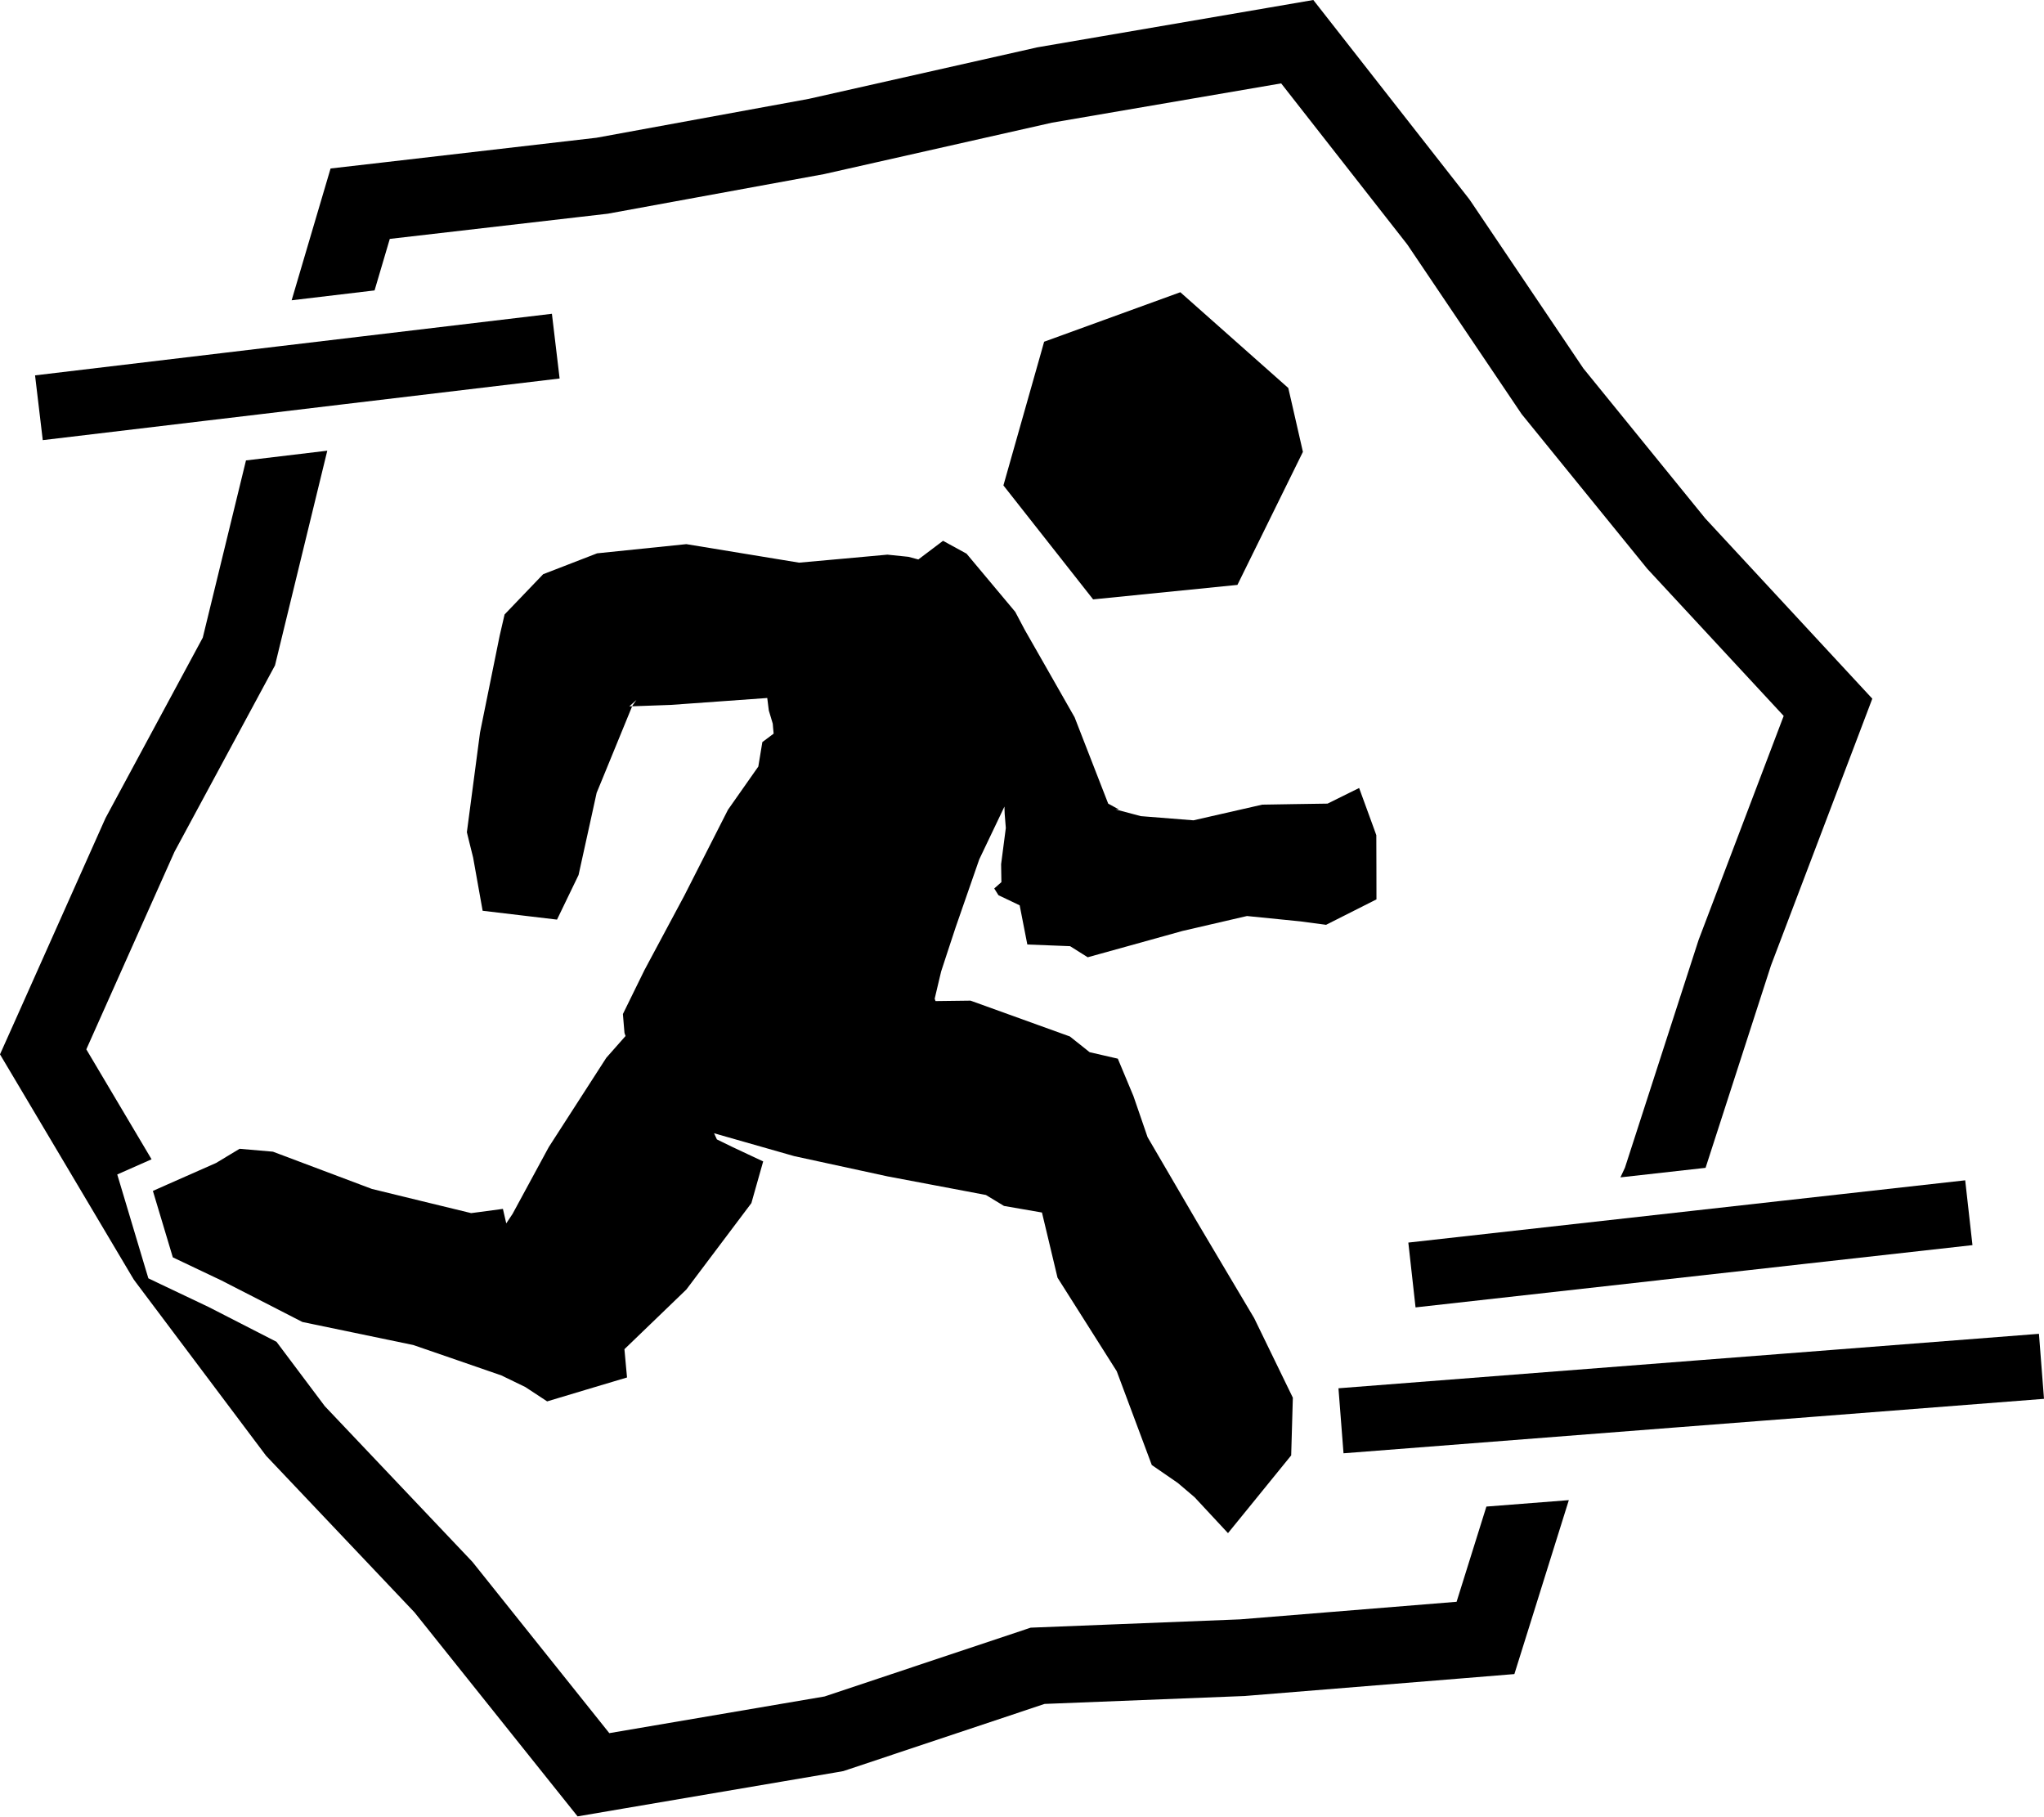
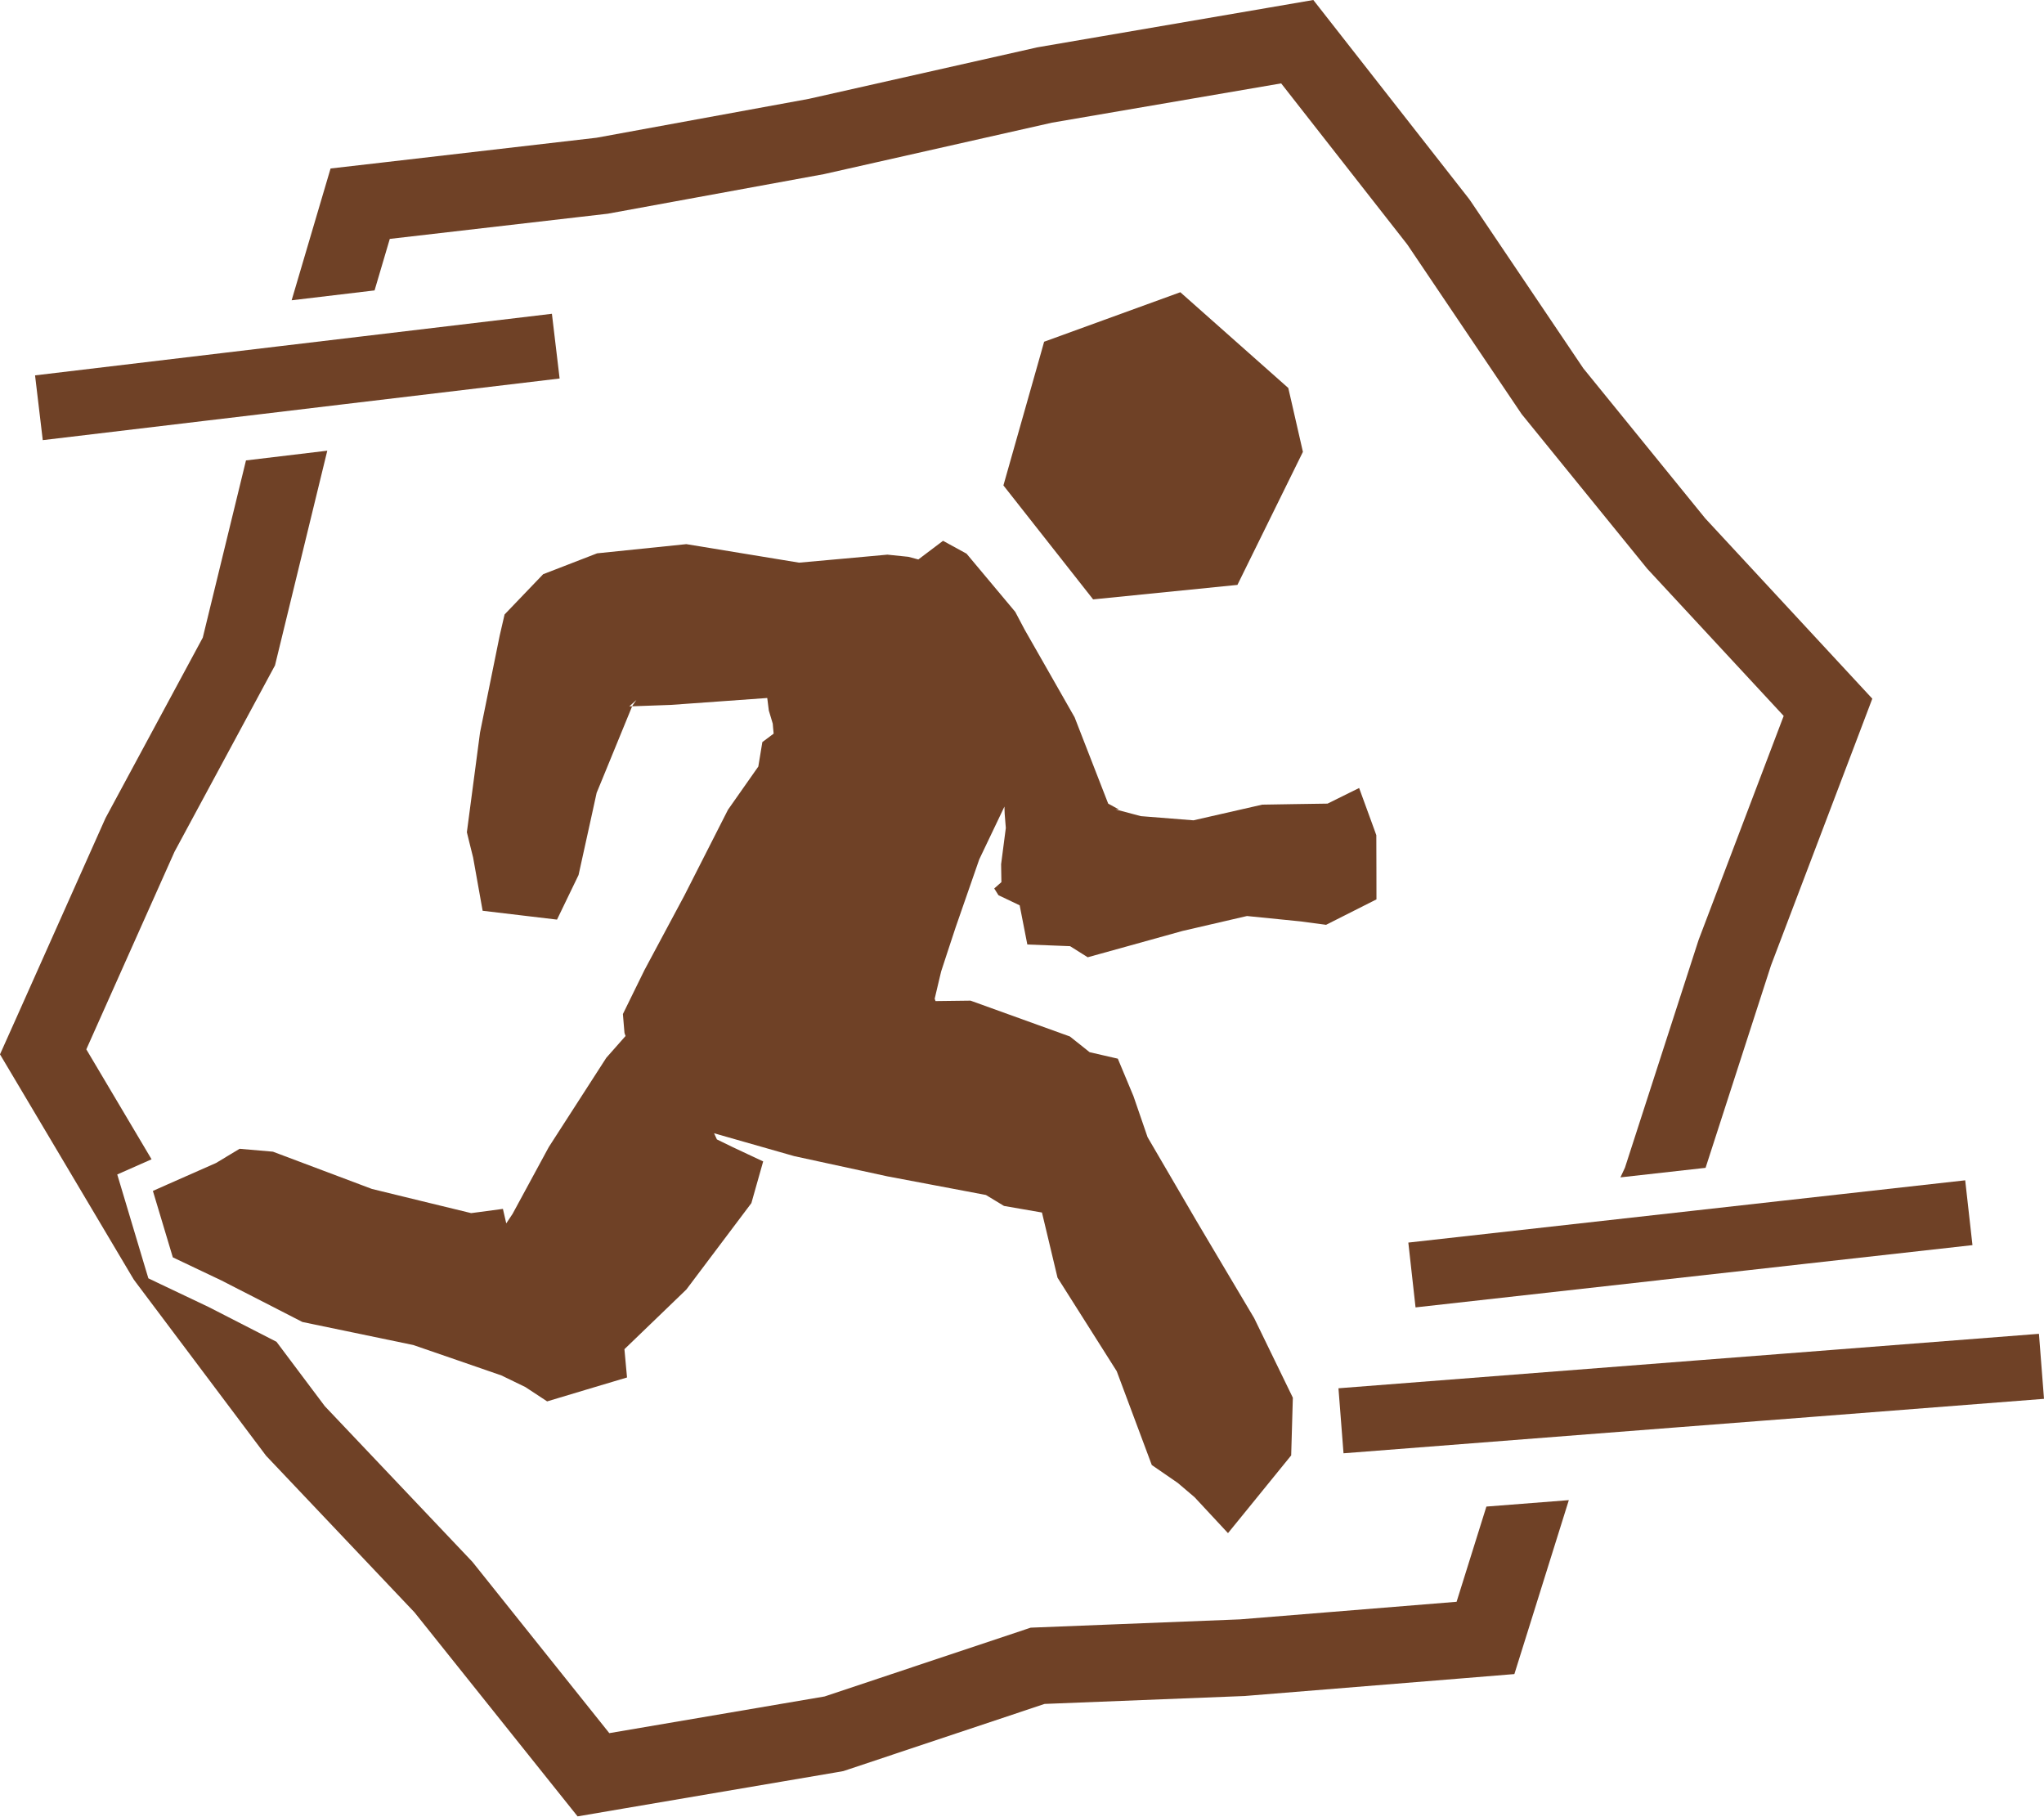
- <svg xmlns="http://www.w3.org/2000/svg" id="Calque_2" viewBox="0 0 416.31 369.89">
+ <svg xmlns="http://www.w3.org/2000/svg" id="Calque_2" viewBox="0 0 416.31 369.89" fill="#6F4126">
  <g id="Calque_1-2">
    <polygon points="296.67 326.19 252.56 329.77 209.92 331.46 167.95 345.47 124.1 352.94 96.22 318.06 66.15 286.35 56.31 273.24 42.49 266.16 32.62 261.47 30.22 260.32 29.45 257.77 25.4 244.24 23.88 239.17 28.72 237.03 30.87 236.08 17.58 213.69 25.4 196.17 35.54 173.46 56.01 135.5 66.66 91.78 50.1 93.76 41.3 129.85 21.79 166.04 21.51 166.56 21.27 167.09 3.31 207.32 0 214.71 4.14 221.67 26.81 259.84 27.25 260.57 27.75 261.25 53.66 295.74 54.19 296.45 54.81 297.1 84.42 328.34 111.89 362.7 117.64 369.89 126.72 368.34 170.57 360.88 171.76 360.67 172.9 360.29 212.75 346.99 253.18 345.39 253.51 345.38 253.83 345.35 297.94 341.77 308.44 340.91 311.59 330.86 319.53 305.49 302.74 306.8 296.67 326.19" />
    <polygon points="79.39 48.65 123.79 43.52 167.82 35.46 214.27 24.98 260.94 16.98 286.63 49.79 309.92 84.33 335.51 115.83 363.29 145.79 345.96 191.41 330.96 237.79 330.04 239.76 347.38 237.82 360.71 196.59 377.9 151.35 381.34 142.28 374.75 135.17 347.32 105.57 322.49 75.02 299.59 41.05 299.27 40.59 298.93 40.15 273.24 7.34 267.49 0 258.29 1.58 211.63 9.58 211.23 9.65 210.84 9.74 164.69 20.14 121.49 28.05 77.6 33.13 67.33 34.31 64.4 44.22 59.4 61.15 76.29 59.14 79.39 48.65" />
    <polygon points="362.95 244.53 344.72 246.57 286.84 253.04 288.31 266.24 338.09 260.68 338.09 260.67 356.32 258.64 367.98 257.33 401.74 253.56 400.26 240.36 374.42 243.25 362.95 244.53" />
    <polygon points="41.77 85.69 52.54 84.41 69.43 82.39 113.98 77.08 112.41 63.9 73.52 68.53 56.63 70.54 45.82 71.83 7.14 76.44 8.71 89.63 41.77 85.69" />
    <polygon points="415.28 271.62 374.28 274.81 362.81 275.7 345.52 277.04 272.61 282.71 273.64 295.95 341.25 290.69 358.03 289.39 368.77 288.56 416.31 284.86 415.28 271.62" />
    <polygon points="262.39 79.01 240.4 59.51 224.85 65.16 212.66 69.59 212.05 71.77 204.37 98.85 222.64 122.06 252.03 119.11 265.37 92.02 263.03 81.78 262.39 79.01" />
    <polygon points="202.5 180.93 203.96 179.64 203.9 175.99 204.86 168.61 204.63 165.76 204.6 165.02 204.58 164.25 199.45 175 194.64 188.84 192.87 194.21 191.69 197.82 191.28 199.53 190.37 203.38 190.54 203.86 197.67 203.77 217.91 211.07 221.93 214.27 224.8 214.93 227.67 215.59 230.85 223.2 232.61 228.31 233.73 231.57 243.73 248.7 249.58 258.56 255.44 268.42 263.32 284.63 262.98 296.38 254.4 306.94 250.11 312.21 247.84 309.77 243.3 304.89 239.89 301.99 234.59 298.34 227.45 279.24 221.42 269.71 215.39 260.19 213.31 251.47 212.22 246.92 204.49 245.58 200.81 243.35 196.81 242.59 180.77 239.56 161.78 235.44 145.44 230.78 146.01 232.03 147.03 232.53 149.06 233.52 152.25 235.02 155.44 236.51 153.4 243.72 153.04 245 139.8 262.59 135.59 266.65 127.18 274.75 127.53 278.59 127.71 280.51 119.57 282.94 111.44 285.38 110.33 284.65 107 282.46 104.55 281.27 102.11 280.09 93.14 276.99 84.17 273.9 61.59 269.21 53.37 264.99 48.07 262.28 45.15 260.78 35.2 256.05 31.14 242.52 33.71 241.38 34.11 241.2 44.01 236.83 48.8 233.94 55.59 234.53 65.66 238.32 75.73 242.11 85.84 244.58 95.96 247.04 97.57 246.83 102.43 246.18 103.11 249.13 103.85 248.02 104.4 247.19 111.78 233.58 123.49 215.41 127.41 210.97 127.27 210.59 127.19 210.33 127.06 208.8 126.87 206.5 129.07 202.01 131.27 197.53 139.37 182.4 148.27 164.9 154.45 156.1 155.04 152.52 155.27 151.12 157.57 149.4 157.46 148.21 157.39 147.37 157.04 146.19 156.59 144.7 156.51 144.06 156.27 142.14 146.81 142.82 136.6 143.55 128.75 143.83 128.8 143.71 129.62 142.54 128.76 143.32 128.18 143.84 128.53 143.83 128.75 143.83 122.54 158.98 121.52 161.45 120.3 167.02 117.84 178.18 113.45 187.27 105.88 186.37 98.3 185.47 97.33 180.05 96.36 174.62 95.59 171.53 95.09 169.47 97.77 149.17 101.77 129.45 102.77 125.13 106.7 121.03 110.63 116.93 121.62 112.68 139.79 110.81 162.75 114.58 171.54 113.79 180.74 112.95 185.02 113.39 187.04 113.93 192.07 110.13 196.86 112.75 206.78 124.6 208.71 128.25 212.78 135.38 218.87 146.07 225.71 163.65 227.91 164.85 227.19 164.82 232.36 166.2 243.08 167.05 257.08 163.86 263.72 163.75 270.39 163.65 274.67 161.53 276.82 160.47 279.85 168.77 280.32 170.08 280.34 176.62 280.35 183.15 270.09 188.33 264.94 187.64 253.98 186.54 240.85 189.58 230.02 192.59 221.54 194.94 217.95 192.68 209.24 192.34 207.68 184.36 203.36 182.3 203.16 181.98 202.5 180.93" />
  </g>
</svg>
